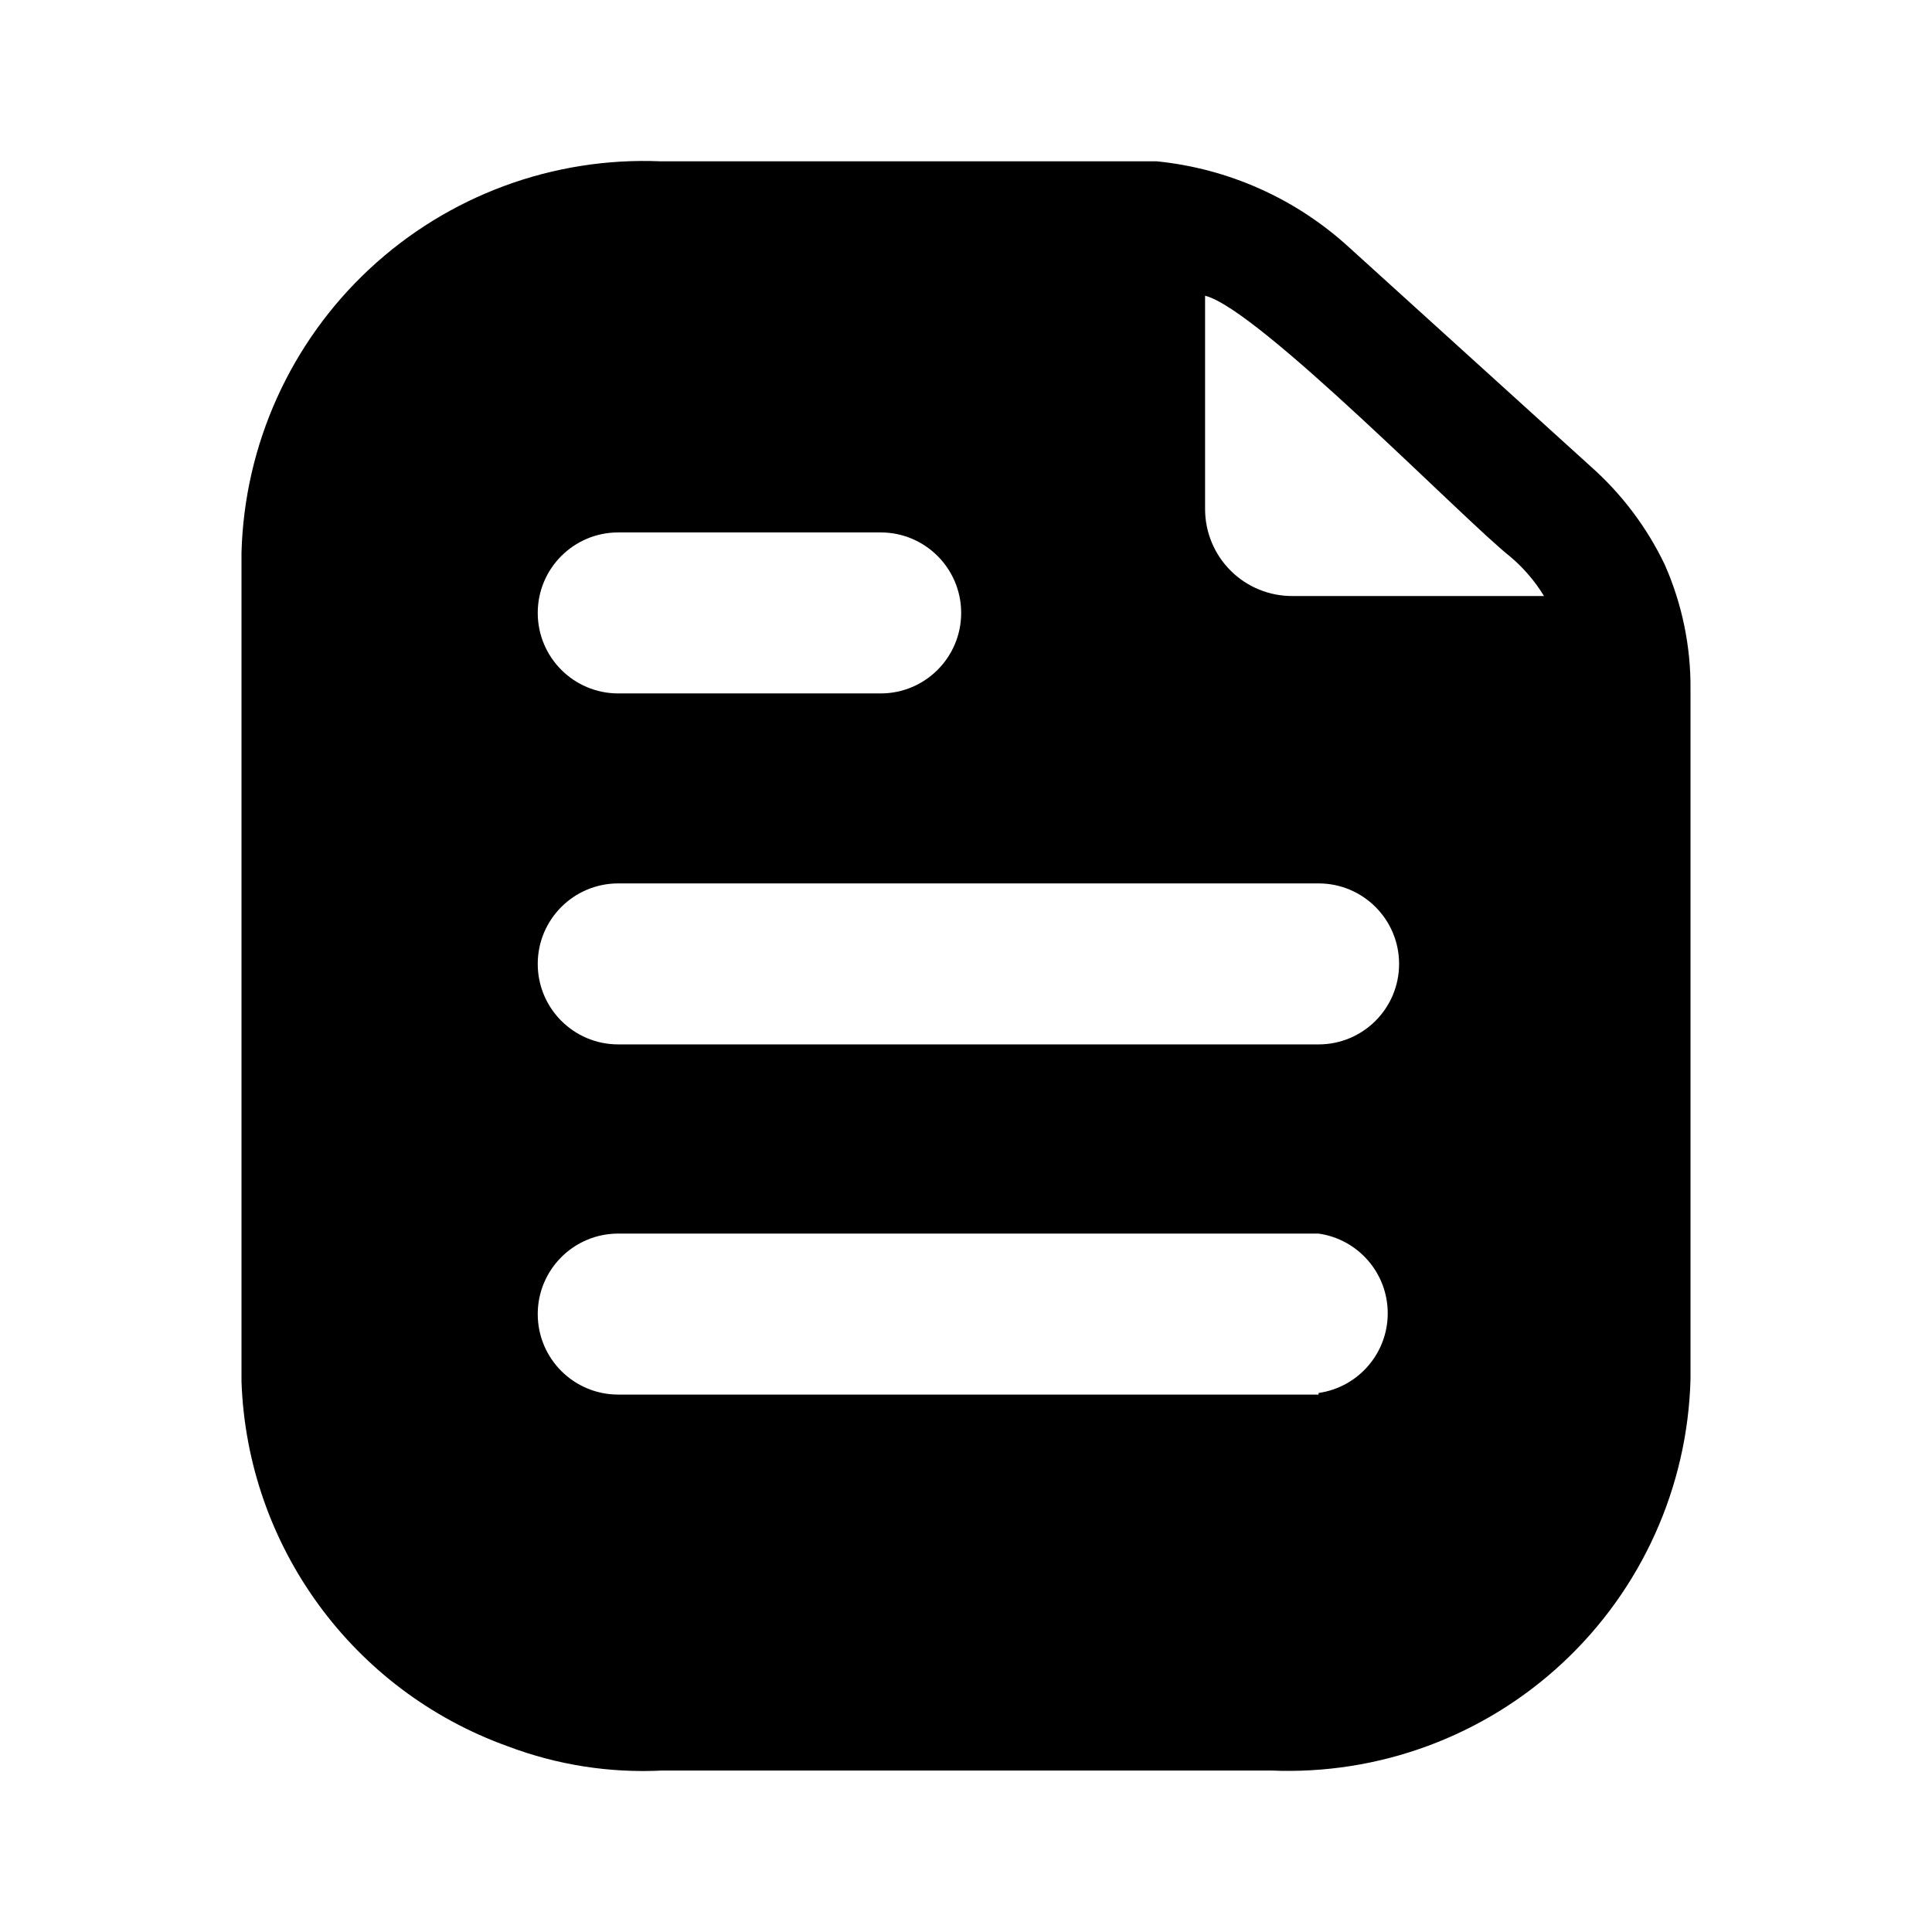
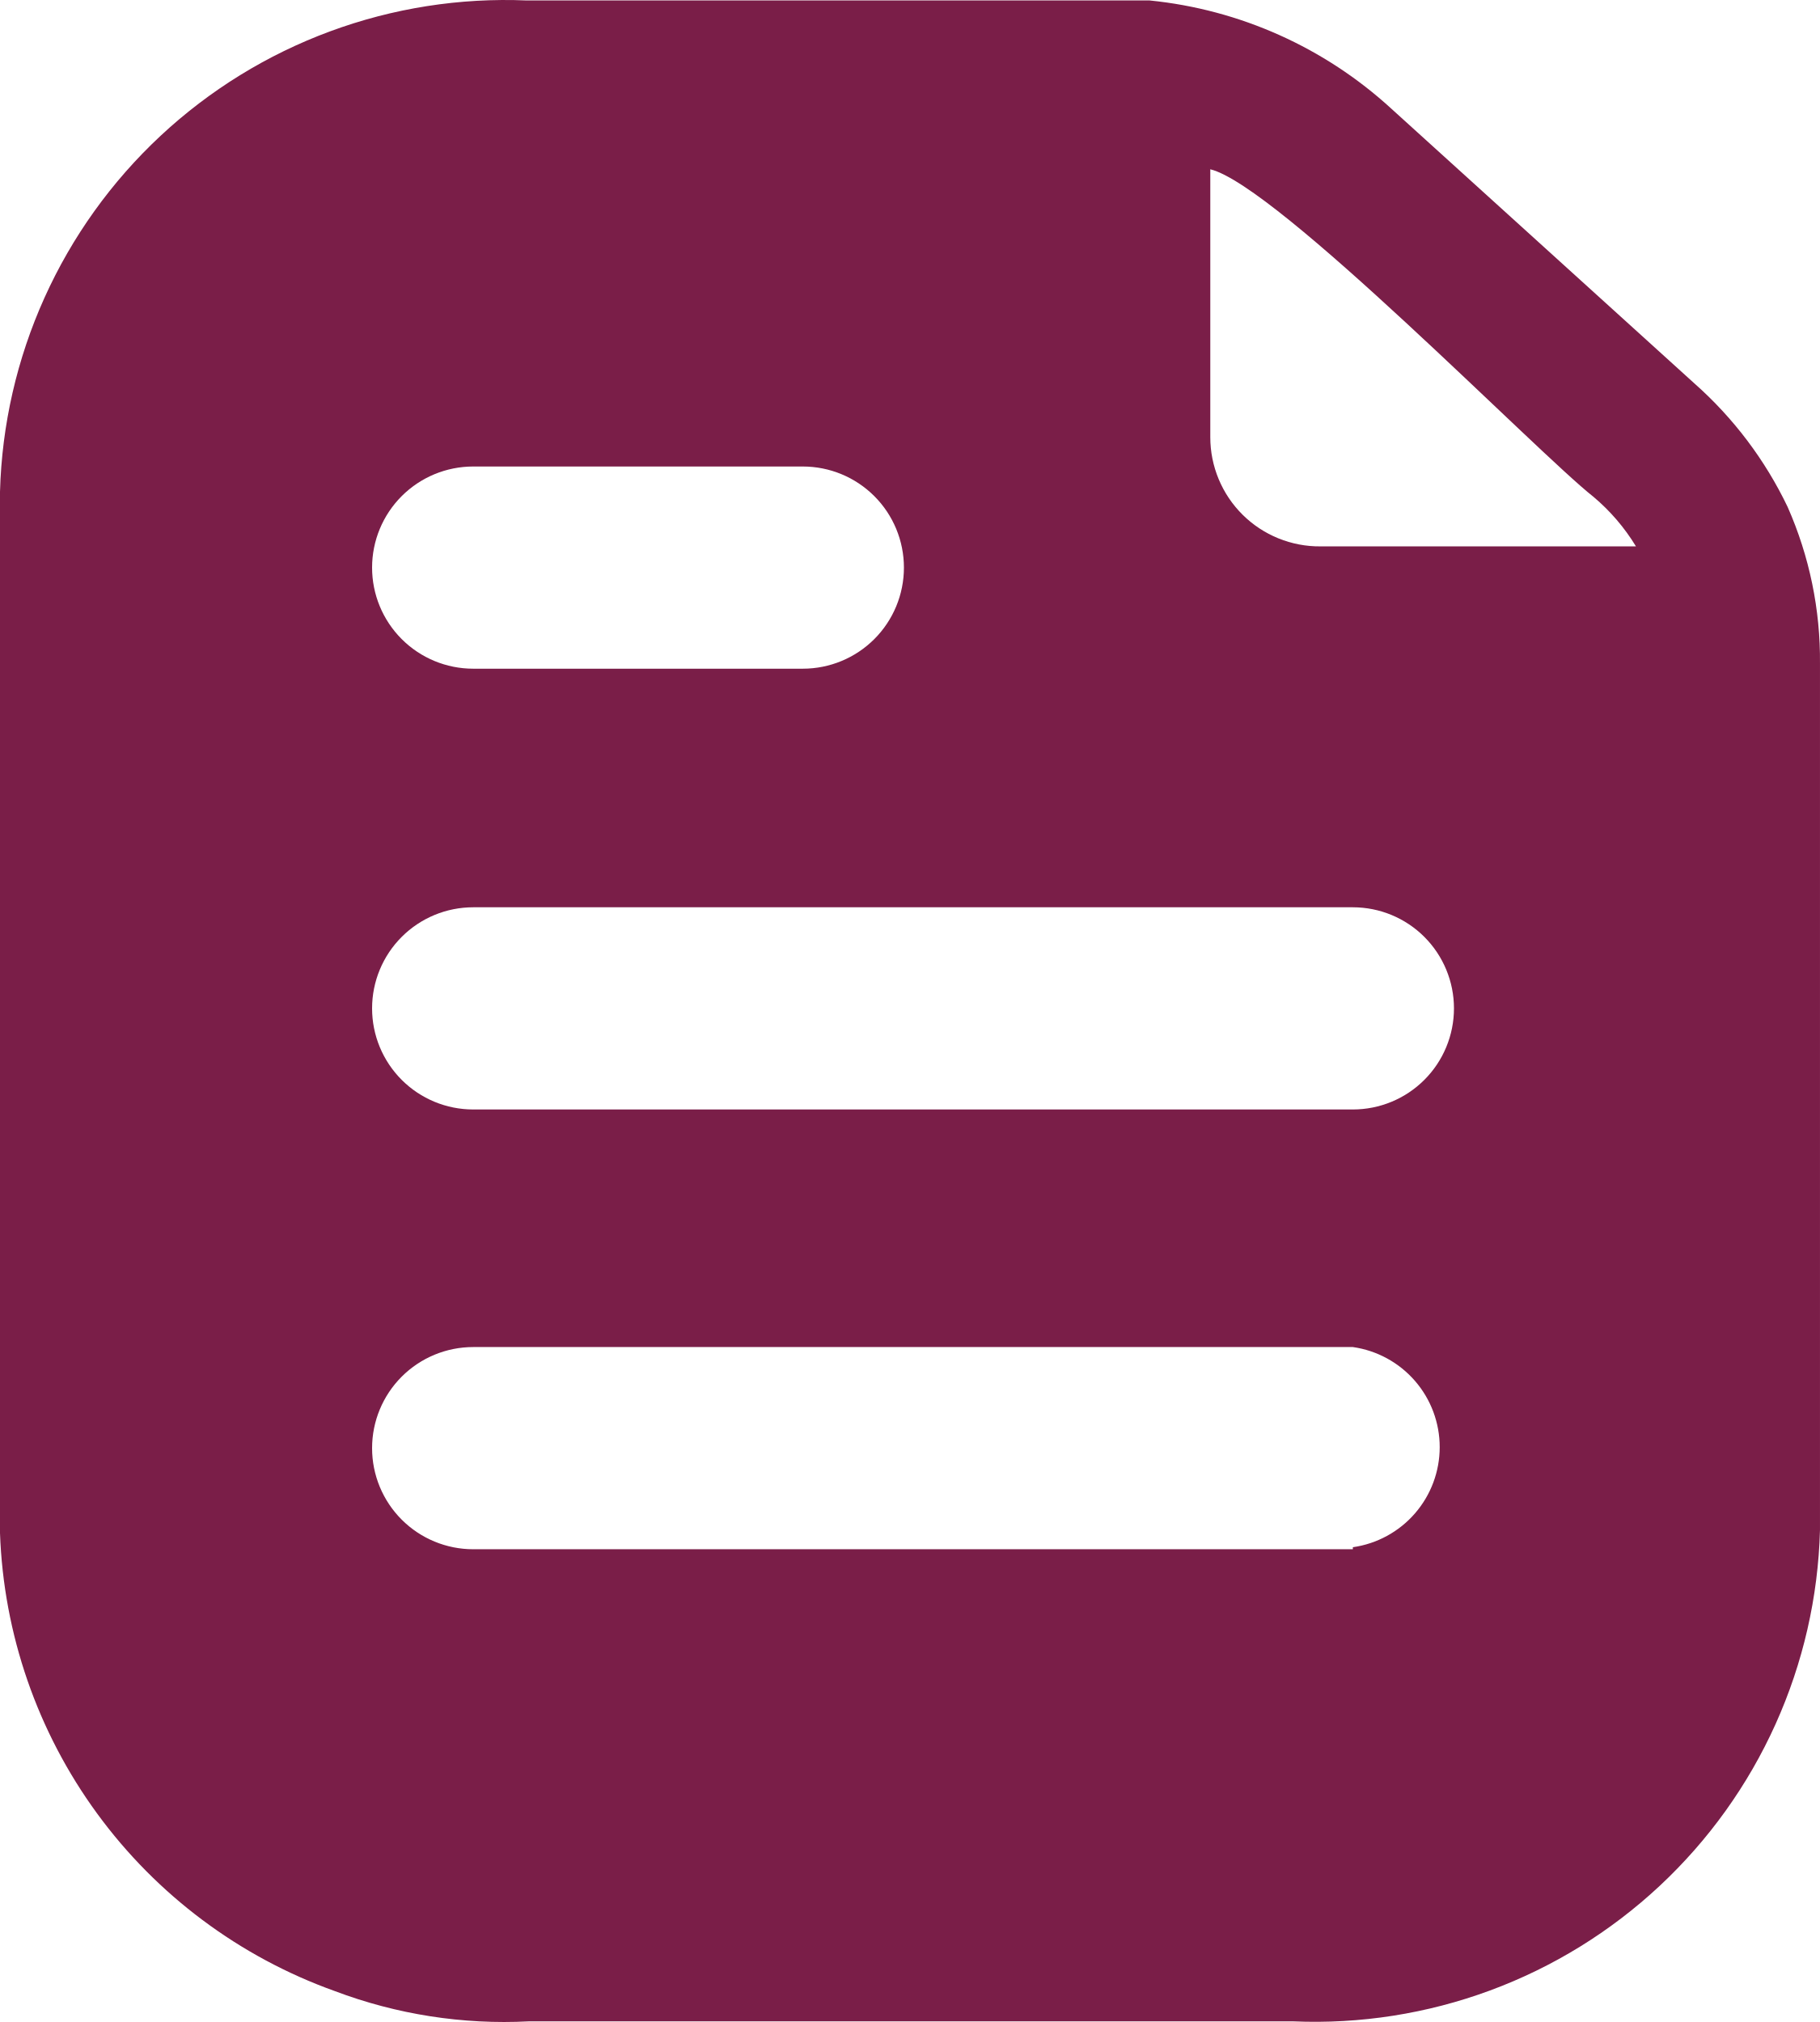
- <svg xmlns="http://www.w3.org/2000/svg" width="512" height="512" viewBox="0 0 24 24">
-   <path fill="#000000" d="M20.68 7.014a3.85 3.85 0 0 0-.92-1.22l-3-2.72a4.15 4.15 0 0 0-2.39-1.07H8.21A5 5 0 0 0 3 6.864v10.3a5 5 0 0 0 3.31 4.53a4.738 4.738 0 0 0 1.92.3h7.56a4.998 4.998 0 0 0 5.21-4.86v-8.57a3.75 3.75 0 0 0-.32-1.55m-13-.4h3.26a1 1 0 0 1 0 2H7.68a1 1 0 1 1 0-2m8.7 10.71h-8.7a1 1 0 1 1 0-2h8.7a1 1 0 0 1 0 1.98zm0-4.35h-8.7a1 1 0 1 1 0-2h8.7a1 1 0 1 1 0 2m-.32-5.57a1.08 1.08 0 0 1-1.09-1.08v-2.65c.66.16 3.23 2.8 3.79 3.24a2 2 0 0 1 .42.49z" />
+ <svg xmlns="http://www.w3.org/2000/svg" width="423" height="470" viewBox="0 0 423 470" fill="none">
+   <path d="M415.477 117.836C410.258 106.931 402.906 97.183 393.857 89.167L323.357 25.25C307.84 11.027 288.137 2.206 267.193 0.106H122.434C106.867 -0.555 91.324 1.888 76.709 7.291C62.095 12.694 48.701 20.95 37.308 31.578C25.914 42.206 16.748 54.994 10.343 69.197C3.938 83.4 0.422 98.736 0 114.311V356.352C0.831 379.839 8.688 402.538 22.554 421.515C36.42 440.491 55.659 454.873 77.784 462.802C92.176 468.244 107.539 470.645 122.904 469.852H300.562C316.131 470.519 331.677 468.081 346.294 462.68C360.911 457.279 374.307 449.024 385.702 438.394C397.097 427.765 406.263 414.975 412.666 400.769C419.069 386.562 422.58 371.224 422.996 355.647V154.259C423.11 141.722 420.546 129.304 415.477 117.836ZM109.979 108.436H186.588C192.821 108.436 198.798 110.912 203.205 115.319C207.612 119.726 210.088 125.703 210.088 131.935C210.088 138.168 207.612 144.145 203.205 148.552C198.798 152.959 192.821 155.434 186.588 155.434H109.979C103.747 155.434 97.769 152.959 93.362 148.552C88.955 144.145 86.479 138.168 86.479 131.935C86.479 125.703 88.955 119.726 93.362 115.319C97.769 110.912 103.747 108.436 109.979 108.436ZM314.427 360.111H109.979C103.747 360.111 97.769 357.636 93.362 353.229C88.955 348.822 86.479 342.845 86.479 336.612C86.479 330.38 88.955 324.403 93.362 319.996C97.769 315.589 103.747 313.113 109.979 313.113H314.427C320.029 313.911 325.155 316.704 328.863 320.978C332.571 325.251 334.612 330.719 334.612 336.377C334.612 342.035 332.571 347.503 328.863 351.777C325.155 356.051 320.029 358.843 314.427 359.641V360.111ZM314.427 257.89H109.979C103.747 257.89 97.769 255.415 93.362 251.008C88.955 246.601 86.479 240.624 86.479 234.391C86.479 228.159 88.955 222.182 93.362 217.775C97.769 213.368 103.747 210.892 109.979 210.892H314.427C320.66 210.892 326.637 213.368 331.044 217.775C335.451 222.182 337.927 228.159 337.927 234.391C337.927 240.624 335.451 246.601 331.044 251.008C326.637 255.415 320.66 257.89 314.427 257.89ZM306.907 127.001C303.555 127.032 300.229 126.398 297.123 125.137C294.016 123.875 291.191 122.011 288.809 119.651C286.427 117.291 284.537 114.483 283.247 111.388C281.957 108.294 281.292 104.974 281.293 101.622V39.349C296.803 43.109 357.197 105.146 370.357 115.486C374.249 118.765 377.582 122.653 380.227 127.001H306.907Z" fill="#7A1E48" />
</svg>
